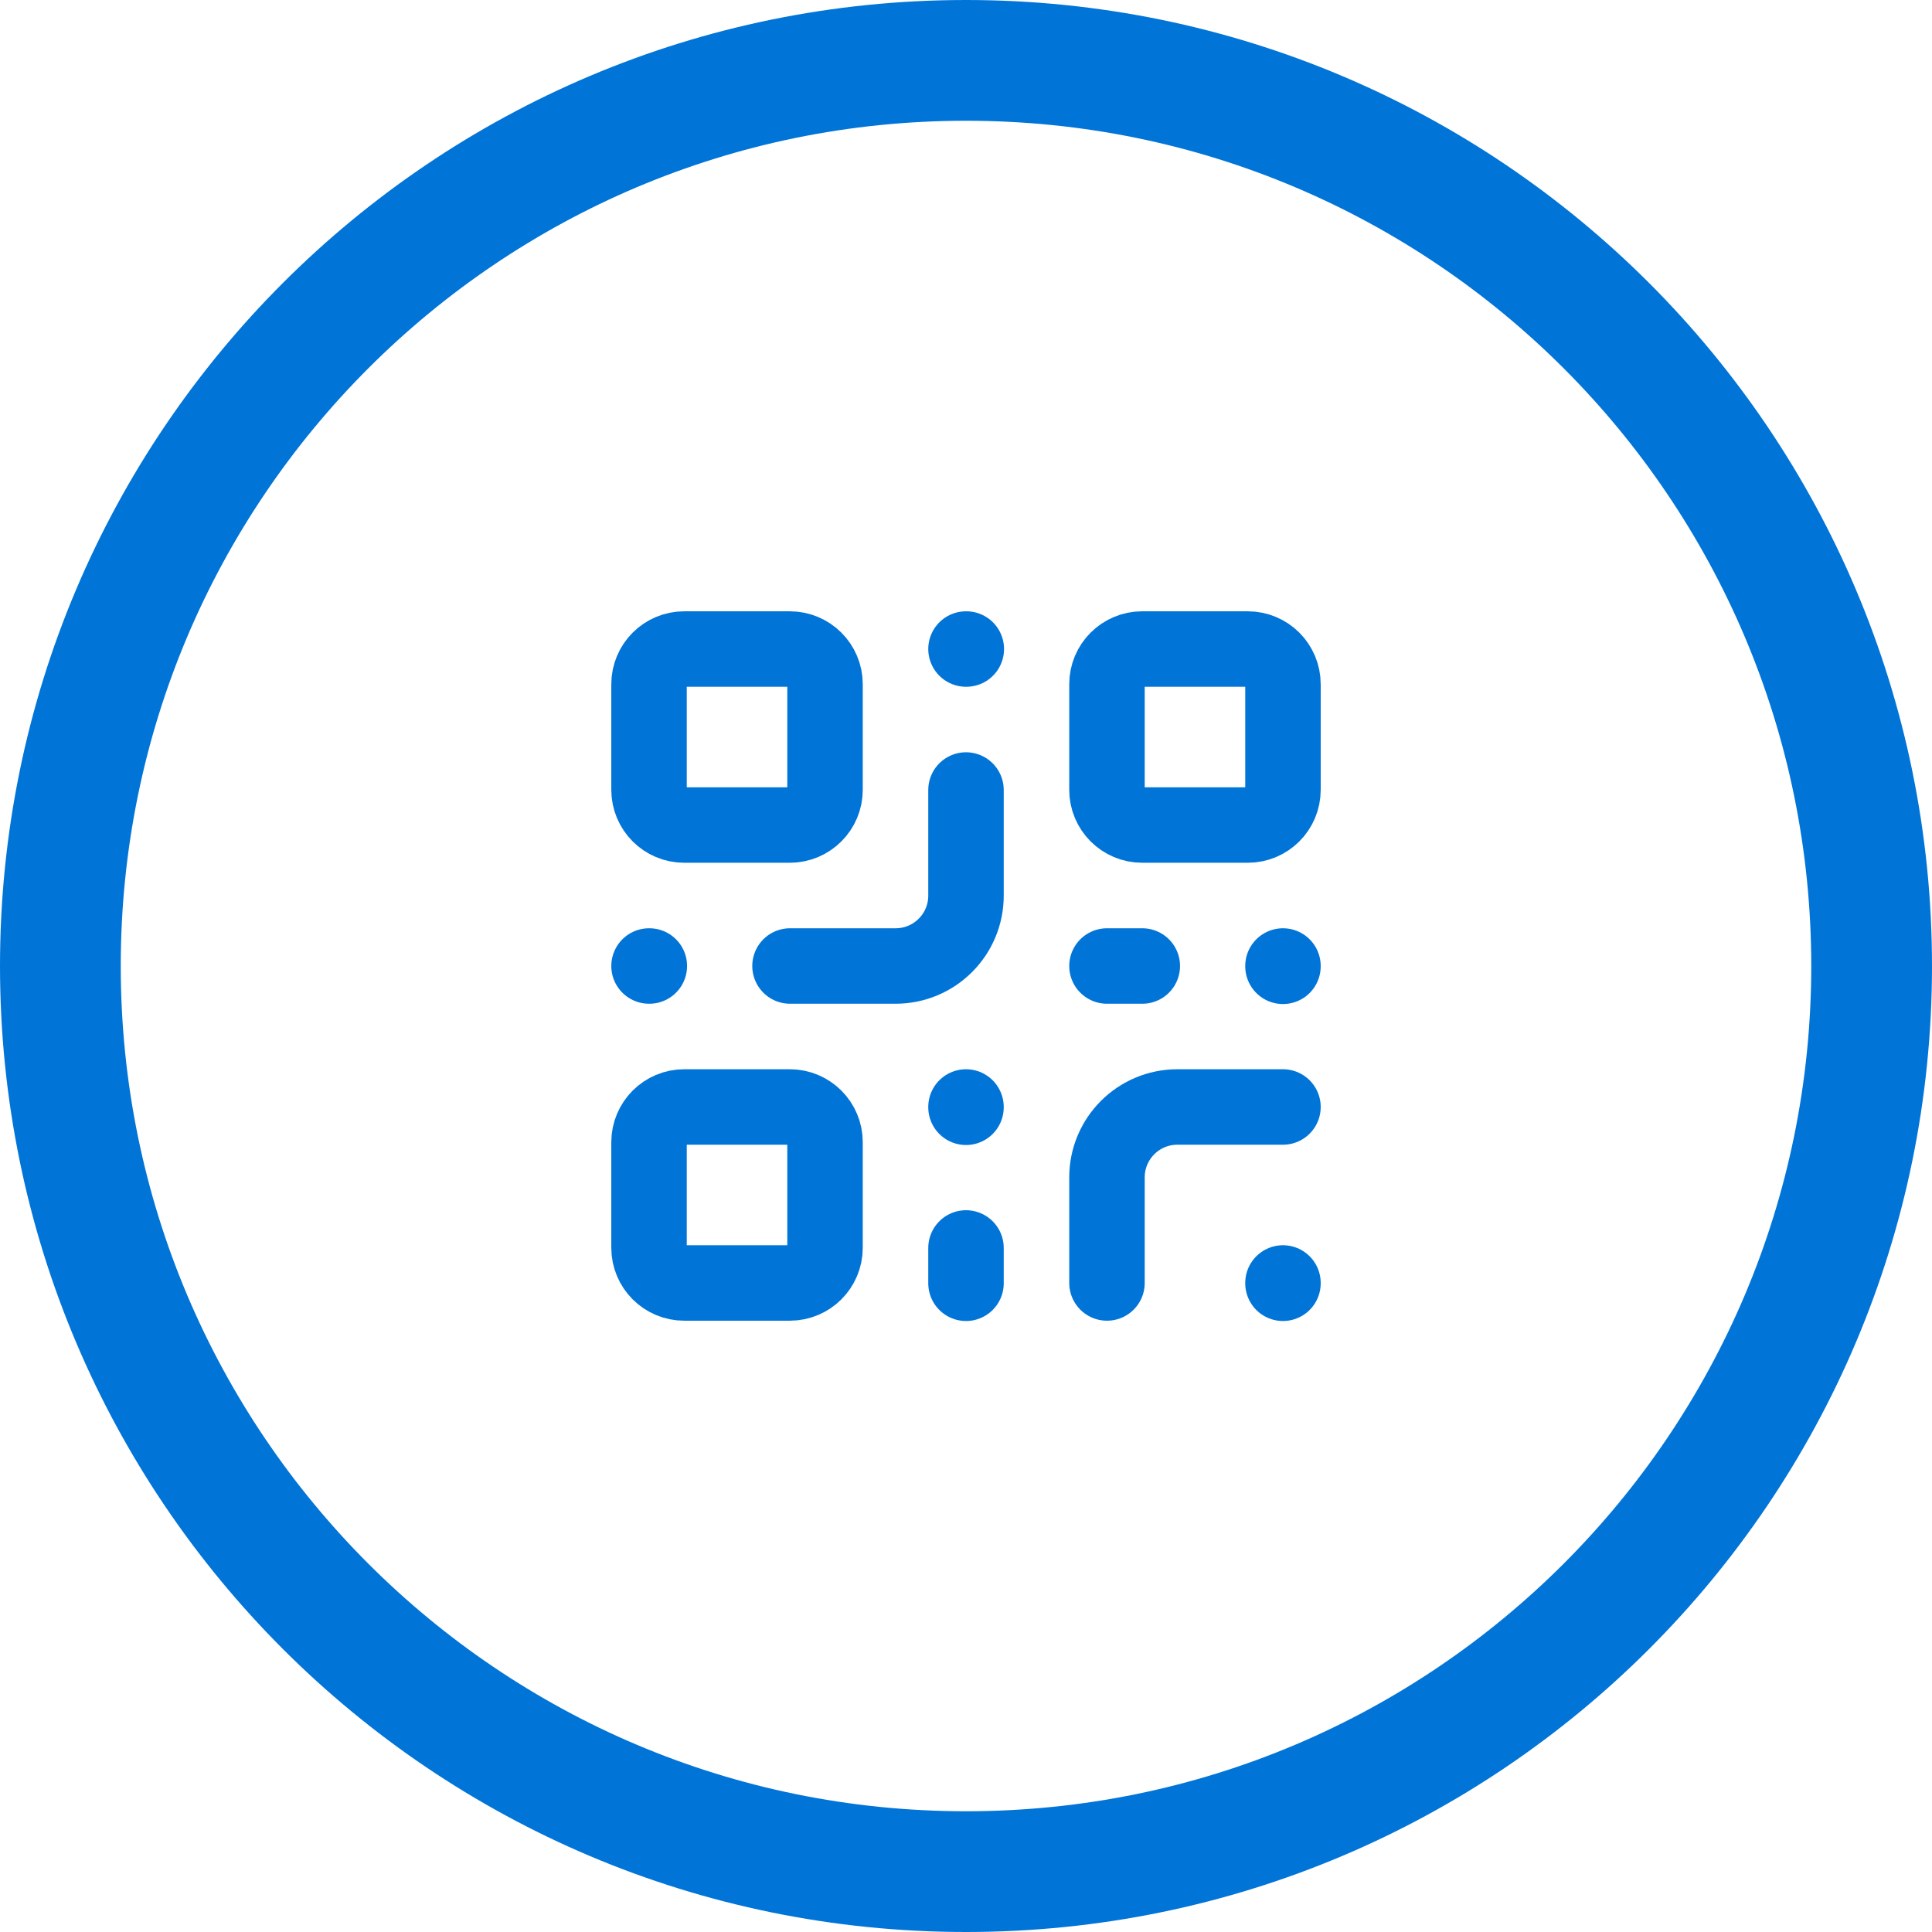
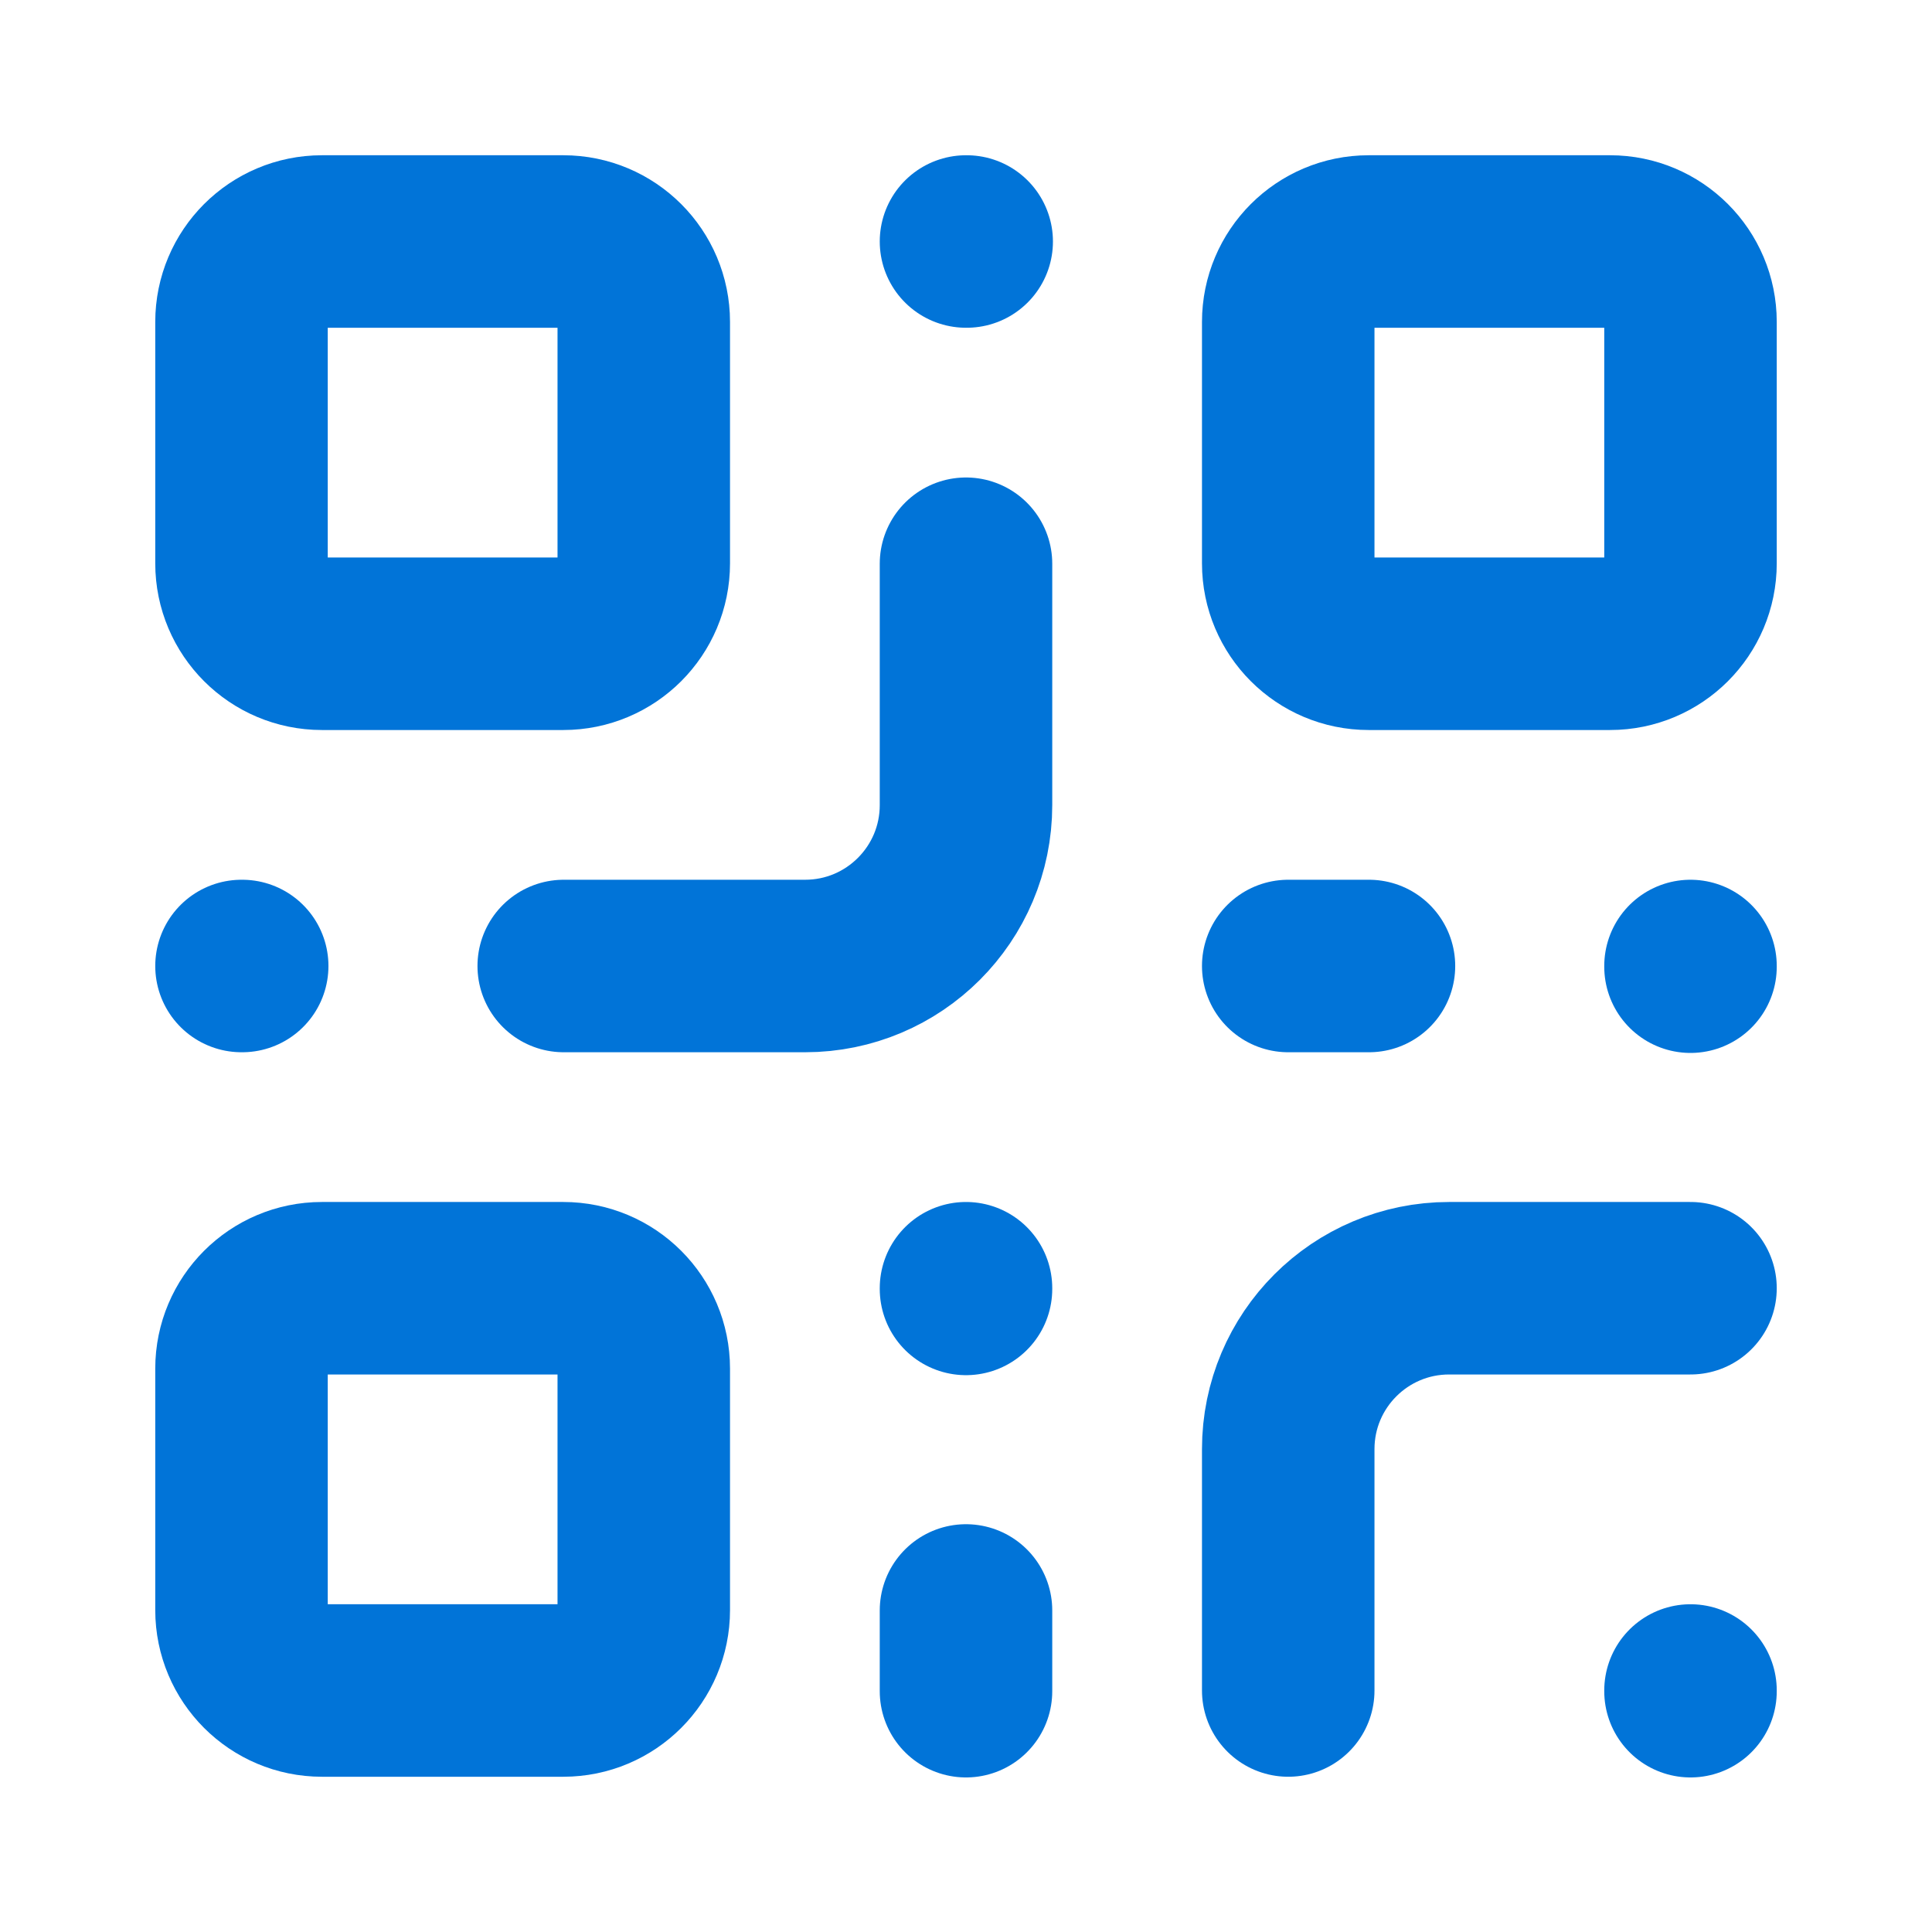
- <svg xmlns="http://www.w3.org/2000/svg" width="64" height="64" viewBox="0 0 64 64" fill="none">
-   <rect x="2" y="2" width="60" height="60" rx="30" stroke="#0174D8" stroke-width="4" />
-   <path d="M22.666 21.5H26.164C26.808 21.5 27.33 22.022 27.33 22.666V26.164C27.33 26.808 26.808 27.33 26.164 27.33H22.666C22.022 27.33 21.5 26.808 21.5 26.164V22.666C21.5 22.022 22.022 21.5 22.666 21.5Z" stroke="#0174D8" stroke-width="2.5" stroke-linecap="round" stroke-linejoin="round" />
-   <path d="M37.836 21.5H41.334C41.978 21.5 42.5 22.022 42.5 22.666V26.164C42.5 26.808 41.978 27.33 41.334 27.33H37.836C37.192 27.33 36.67 26.808 36.67 26.164V22.666C36.67 22.022 37.192 21.5 37.836 21.5Z" stroke="#0174D8" stroke-width="2.5" stroke-linecap="round" stroke-linejoin="round" />
-   <path d="M22.666 36.67H26.164C26.808 36.67 27.33 37.192 27.33 37.836V41.334C27.33 41.978 26.808 42.5 26.164 42.5H22.666C22.022 42.5 21.5 41.978 21.5 41.334V37.836C21.5 37.192 22.022 36.67 22.666 36.67Z" stroke="#0174D8" stroke-width="2.5" stroke-linecap="round" stroke-linejoin="round" />
-   <path d="M42.5 36.67H39.002C37.714 36.67 36.67 37.714 36.67 39.002V42.5" stroke="#0174D8" stroke-width="2.5" stroke-linecap="round" stroke-linejoin="round" />
-   <path d="M42.5 42.5V42.51" stroke="#0174D8" stroke-width="2.5" stroke-linecap="round" stroke-linejoin="round" />
-   <path d="M32 26.17V29.668C32 30.956 30.956 32 29.668 32H26.17" stroke="#0174D8" stroke-width="2.5" stroke-linecap="round" stroke-linejoin="round" />
-   <path d="M21.5 32H21.51" stroke="#0174D8" stroke-width="2.5" stroke-linecap="round" stroke-linejoin="round" />
-   <path d="M32 21.5H32.01" stroke="#0174D8" stroke-width="2.5" stroke-linecap="round" stroke-linejoin="round" />
-   <path d="M32 36.67V36.68" stroke="#0174D8" stroke-width="2.5" stroke-linecap="round" stroke-linejoin="round" />
-   <path d="M36.67 32H37.84" stroke="#0174D8" stroke-width="2.5" stroke-linecap="round" stroke-linejoin="round" />
-   <path d="M42.5 32V32.01" stroke="#0174D8" stroke-width="2.5" stroke-linecap="round" stroke-linejoin="round" />
-   <path d="M32 42.51V41.34" stroke="#0174D8" stroke-width="2.5" stroke-linecap="round" stroke-linejoin="round" />
+ <svg xmlns="http://www.w3.org/2000/svg" width="28" height="28" viewBox="0 0 28 28" fill="none">
+   <path d="M4.666 3.5H8.164C8.808 3.5 9.33 4.022 9.33 4.666V8.164C9.33 8.808 8.808 9.33 8.164 9.33H4.666C4.022 9.33 3.5 8.808 3.5 8.164V4.666C3.5 4.022 4.022 3.5 4.666 3.5Z" stroke="#0174D8" stroke-width="2.5" stroke-linecap="round" stroke-linejoin="round" />
+   <path d="M19.836 3.5H23.334C23.978 3.5 24.5 4.022 24.5 4.666V8.164C24.5 8.808 23.978 9.33 23.334 9.33H19.836C19.192 9.33 18.67 8.808 18.67 8.164V4.666C18.67 4.022 19.192 3.5 19.836 3.5Z" stroke="#0174D8" stroke-width="2.5" stroke-linecap="round" stroke-linejoin="round" />
+   <path d="M4.666 18.67H8.164C8.808 18.67 9.33 19.192 9.33 19.836V23.334C9.33 23.978 8.808 24.5 8.164 24.5H4.666C4.022 24.5 3.5 23.978 3.5 23.334V19.836C3.5 19.192 4.022 18.67 4.666 18.67Z" stroke="#0174D8" stroke-width="2.5" stroke-linecap="round" stroke-linejoin="round" />
+   <path d="M24.5 18.67H21.002C19.714 18.67 18.67 19.714 18.67 21.002V24.5" stroke="#0174D8" stroke-width="2.5" stroke-linecap="round" stroke-linejoin="round" />
+   <path d="M24.5 24.5V24.51" stroke="#0174D8" stroke-width="2.5" stroke-linecap="round" stroke-linejoin="round" />
+   <path d="M14 8.17V11.668C14 12.956 12.956 14 11.668 14H8.17" stroke="#0174D8" stroke-width="2.5" stroke-linecap="round" stroke-linejoin="round" />
+   <path d="M3.5 14H3.51" stroke="#0174D8" stroke-width="2.5" stroke-linecap="round" stroke-linejoin="round" />
+   <path d="M14 3.5H14.01" stroke="#0174D8" stroke-width="2.5" stroke-linecap="round" stroke-linejoin="round" />
+   <path d="M14 18.67V18.68" stroke="#0174D8" stroke-width="2.5" stroke-linecap="round" stroke-linejoin="round" />
+   <path d="M18.67 14H19.84" stroke="#0174D8" stroke-width="2.5" stroke-linecap="round" stroke-linejoin="round" />
+   <path d="M24.5 14V14.01" stroke="#0174D8" stroke-width="2.5" stroke-linecap="round" stroke-linejoin="round" />
+   <path d="M14 24.51V23.34" stroke="#0174D8" stroke-width="2.5" stroke-linecap="round" stroke-linejoin="round" />
</svg>
